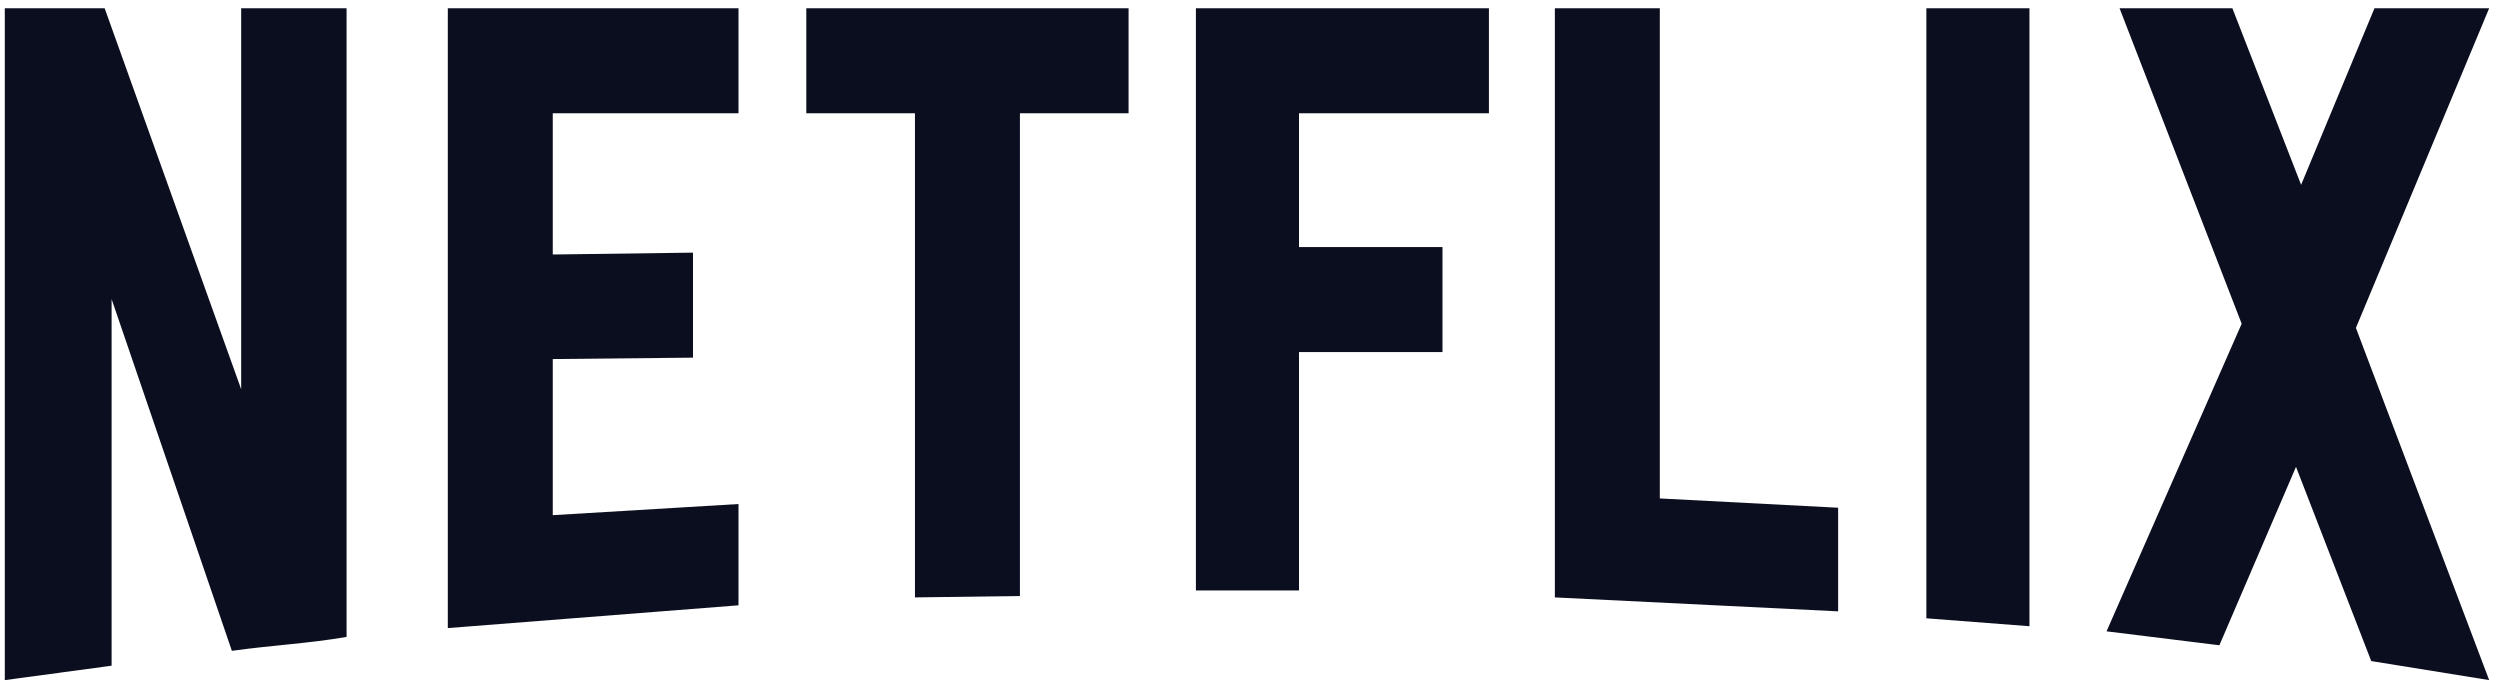
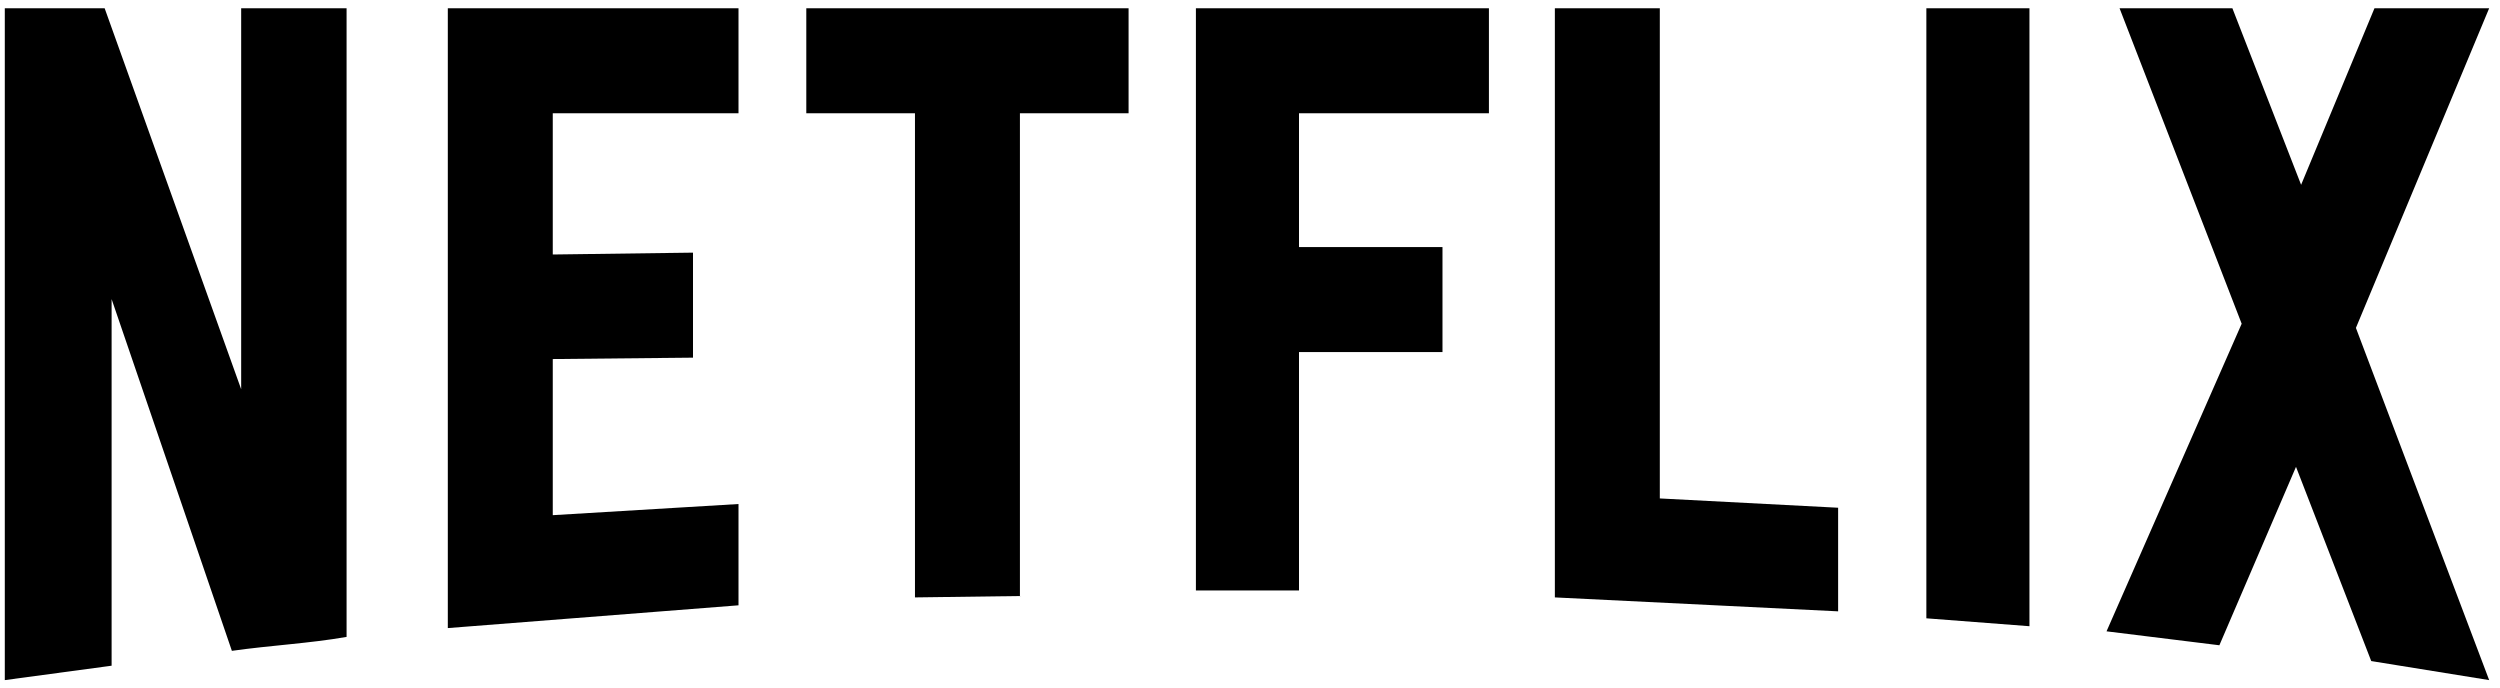
- <svg xmlns="http://www.w3.org/2000/svg" width="160" height="44" viewBox="0 0 160 44" fill="none">
-   <path d="M22.181 40.762C19.803 41.178 17.366 41.297 14.84 41.654L7.143 19.143V42.605L0.307 43.527V0.527H6.697L15.435 24.912V0.527H22.181V40.762ZM35.377 16.288L44.352 16.169V22.89L35.377 22.979V32.971L47.264 32.257V38.74L28.66 40.197V0.527H47.264V7.248H35.377V16.288ZM72.229 7.248H65.275V38.145L58.558 38.234V7.248H51.603V0.527H72.229V7.248ZM83.136 15.812H92.319V22.533H83.136V37.788H76.538V0.527H95.291V7.248H83.136V15.812ZM106.228 31.9L117.64 32.495V39.126L99.511 38.234V0.527H106.228V31.9ZM123.287 39.572L129.885 40.078V0.527H123.287V39.572ZM159.307 0.527L150.778 20.986L159.307 43.527L151.759 42.308L146.944 29.878L142.04 41.297L134.818 40.405L143.467 20.719L135.651 0.527H142.872L147.271 11.828L151.967 0.527H159.307Z" fill="#0B0E1F" />
+ <svg xmlns="http://www.w3.org/2000/svg" width="160" height="44" viewBox="0 0 160 44" fill="currentColor">
+   <path d="M22.181 40.762C19.803 41.178 17.366 41.297 14.84 41.654L7.143 19.143V42.605L0.307 43.527V0.527H6.697L15.435 24.912V0.527H22.181V40.762ZM35.377 16.288L44.352 16.169V22.89L35.377 22.979V32.971L47.264 32.257V38.74L28.66 40.197V0.527H47.264V7.248H35.377V16.288ZM72.229 7.248H65.275V38.145L58.558 38.234V7.248H51.603V0.527H72.229V7.248ZM83.136 15.812H92.319V22.533H83.136V37.788H76.538V0.527H95.291V7.248H83.136V15.812ZM106.228 31.9L117.64 32.495V39.126L99.511 38.234V0.527H106.228V31.9ZM123.287 39.572L129.885 40.078V0.527H123.287V39.572ZM159.307 0.527L150.778 20.986L159.307 43.527L151.759 42.308L146.944 29.878L142.04 41.297L134.818 40.405L143.467 20.719L135.651 0.527H142.872L147.271 11.828L151.967 0.527H159.307Z" fill="currentColor" />
</svg>
